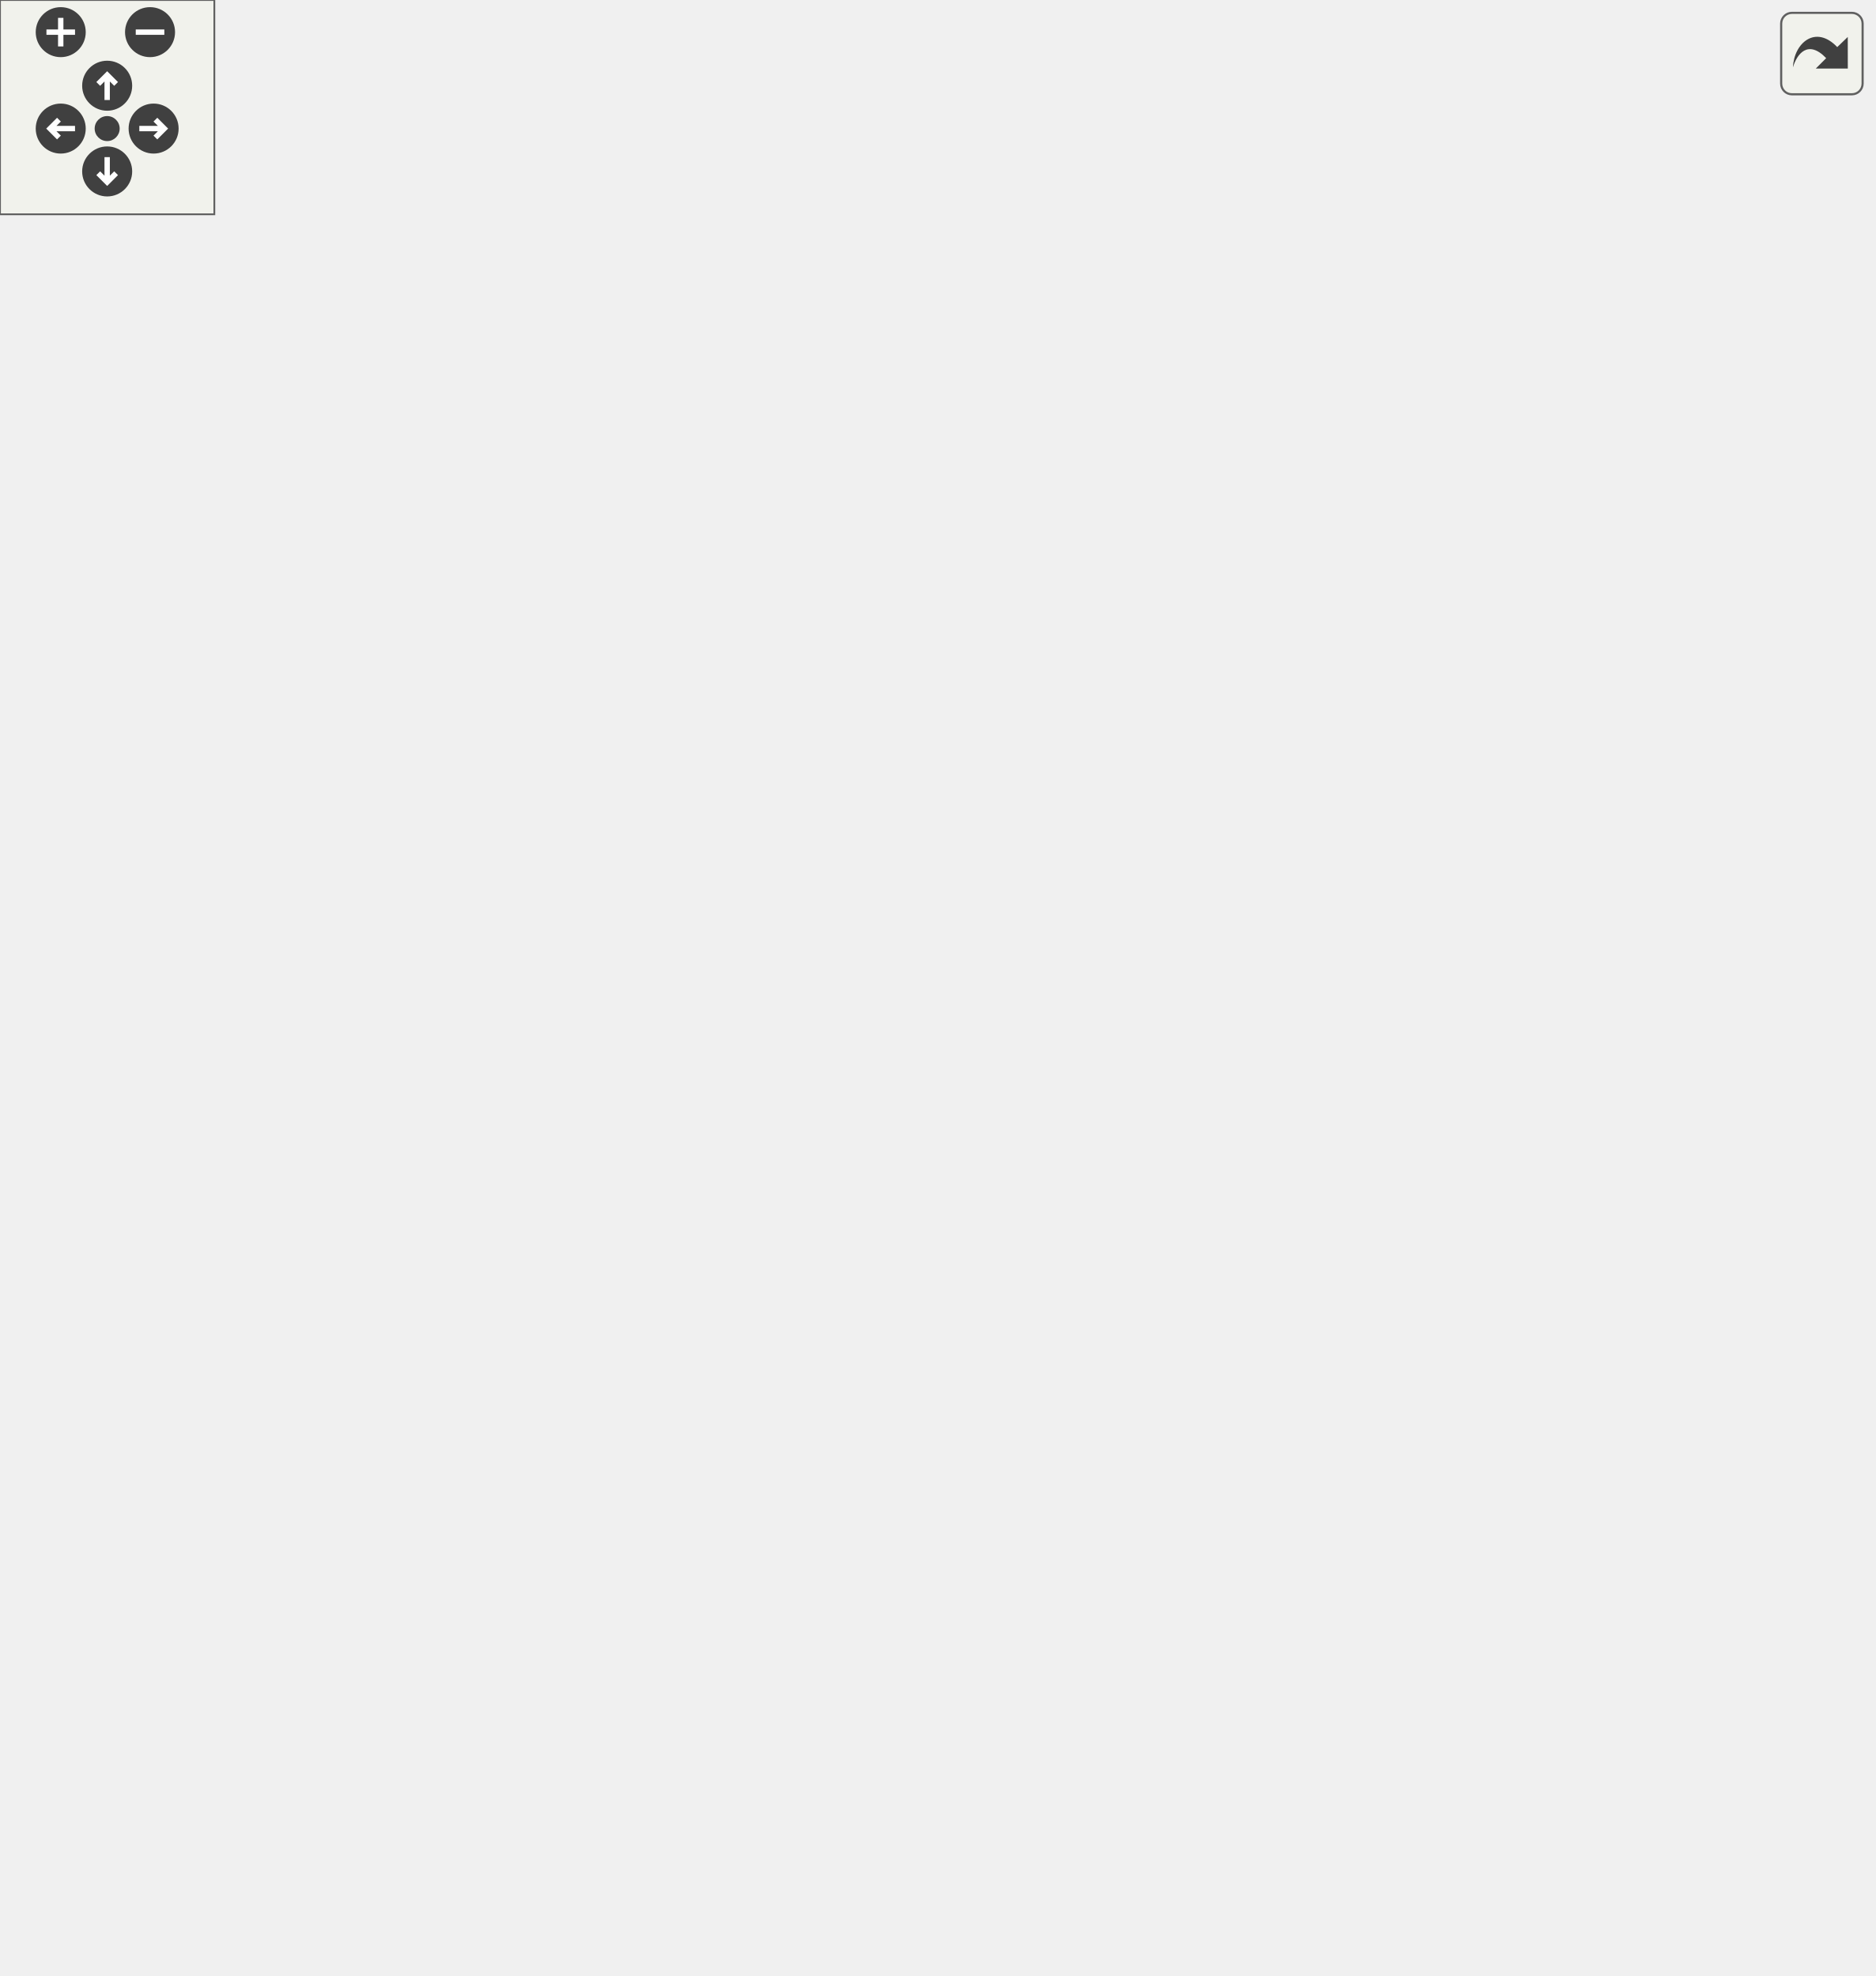
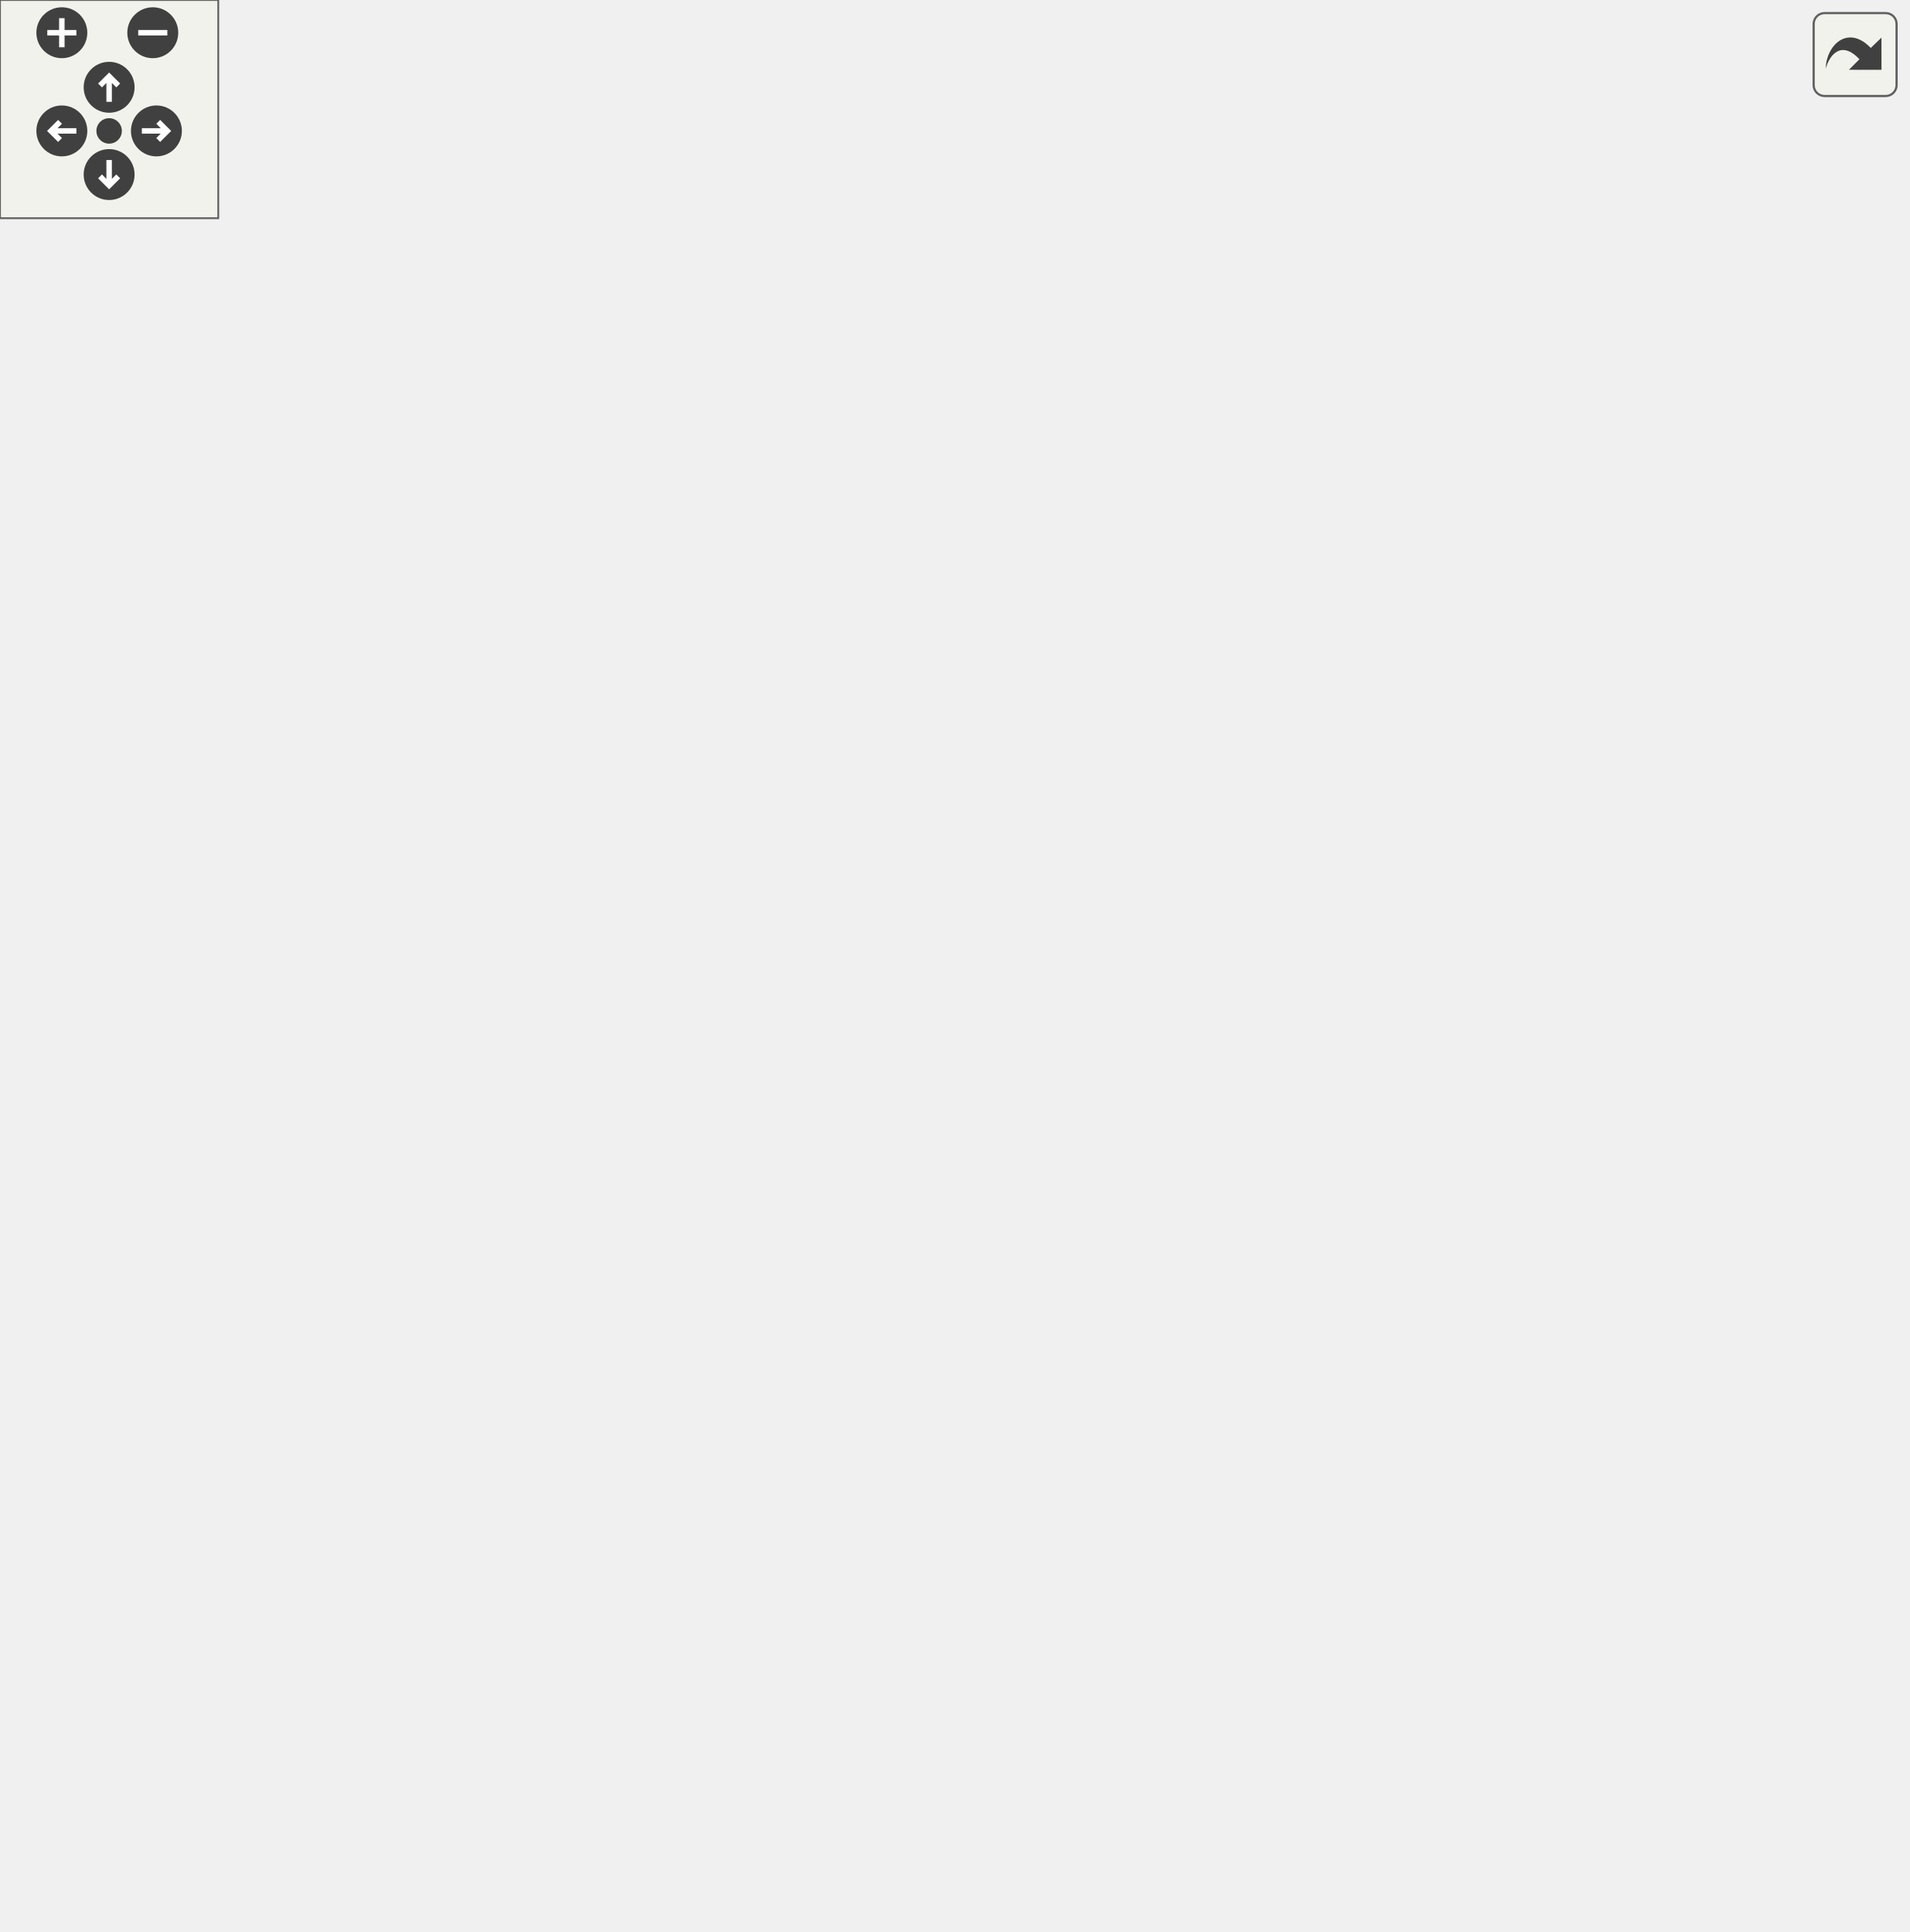
<svg xmlns="http://www.w3.org/2000/svg" xmlns:xlink="http://www.w3.org/1999/xlink" id="main" version="1.1" xml:space="preserve">
  <style type="text/css">
.edge:hover path { stroke: red; }
.edge:hover polygon { stroke: red; fill: red; }
</style>
  <defs>
    <circle id="rim" cx="0" cy="0" r="7" />
    <circle id="rim2" cx="0" cy="0" r="3.5" />
    <g id="zoomPlus">
      <use xlink:href="#rim" fill="#404040">
        <set attributeName="fill" to="#808080" begin="zoomplus.mouseover" end="zoomplus.mouseout" />
      </use>
      <path d="M-4,0h8M0,-4v8" fill="none" stroke="white" stroke-width="1.5" pointer-events="none" />
    </g>
    <g id="zoomMin">
      <use xlink:href="#rim" fill="#404040">
        <set attributeName="fill" to="#808080" begin="zoomminus.mouseover" end="zoomminus.mouseout" />
      </use>
      <path d="M-4,0h8" fill="none" stroke="white" stroke-width="1.5" pointer-events="none" />
    </g>
    <g id="dirArrow">
      <path fill="none" stroke="white" stroke-width="1.5" d="M0,-3.0v7 M-2.5,-0.5L0,-3.0L2.5,-0.5" />
    </g>
    <g id="resetDef">
      <use xlink:href="#rim2" fill="#404040">
        <set attributeName="fill" to="#808080" begin="reset.mouseover" end="reset.mouseout" />
      </use>
    </g>
  </defs>
  <svg id="graph" class="graph">
    <g id="viewport">
      <g id="node1" class="node">
-         <polygon fill="#bfbfbf" stroke="#000000" points="196,-204.5 196,-492.5 324,-492.5 324,-204.5 196,-204.5" />
-         <text text-anchor="middle" x="260" y="-480.5" font-family="Helvetica,sans-Serif" font-size="10.00" fill="#000000">anch::sql::Connection</text>
-         <polyline fill="none" stroke="#000000" points="196,-473.5 324,-473.5 " />
-         <text text-anchor="start" x="204" y="-461.5" font-family="Helvetica,sans-Serif" font-size="10.00" fill="#000000"># _autoCommit</text>
-         <text text-anchor="start" x="204" y="-450.5" font-family="Helvetica,sans-Serif" font-size="10.00" fill="#000000"># _valid</text>
-         <text text-anchor="start" x="204" y="-439.5" font-family="Helvetica,sans-Serif" font-size="10.00" fill="#000000"># _stmts</text>
-         <polyline fill="none" stroke="#000000" points="196,-432.5 324,-432.5 " />
-         <text text-anchor="start" x="204" y="-420.5" font-family="Helvetica,sans-Serif" font-size="10.00" fill="#000000">+ Connection()</text>
-         <text text-anchor="start" x="204" y="-409.5" font-family="Helvetica,sans-Serif" font-size="10.00" fill="#000000">+ Connection()</text>
-         <text text-anchor="start" x="204" y="-398.5" font-family="Helvetica,sans-Serif" font-size="10.00" fill="#000000">+ ~Connection()</text>
-         <text text-anchor="start" x="204" y="-387.5" font-family="Helvetica,sans-Serif" font-size="10.00" fill="#000000">+ commit()</text>
-         <text text-anchor="start" x="204" y="-376.5" font-family="Helvetica,sans-Serif" font-size="10.00" fill="#000000">+ rollback()</text>
-         <text text-anchor="start" x="204" y="-365.5" font-family="Helvetica,sans-Serif" font-size="10.00" fill="#000000">+ setAutoCommit()</text>
-         <text text-anchor="start" x="204" y="-354.5" font-family="Helvetica,sans-Serif" font-size="10.00" fill="#000000">+ prepareStatement()</text>
-         <text text-anchor="start" x="204" y="-343.5" font-family="Helvetica,sans-Serif" font-size="10.00" fill="#000000">+ query()</text>
-         <text text-anchor="start" x="204" y="-332.5" font-family="Helvetica,sans-Serif" font-size="10.00" fill="#000000">+ queryMapRow()</text>
-         <text text-anchor="start" x="204" y="-321.5" font-family="Helvetica,sans-Serif" font-size="10.00" fill="#000000">+ queryExtract()</text>
-         <text text-anchor="start" x="204" y="-310.5" font-family="Helvetica,sans-Serif" font-size="10.00" fill="#000000">+ update()</text>
-         <text text-anchor="start" x="204" y="-299.5" font-family="Helvetica,sans-Serif" font-size="10.00" fill="#000000">+ isAutoCommit()</text>
-         <text text-anchor="start" x="204" y="-288.5" font-family="Helvetica,sans-Serif" font-size="10.00" fill="#000000">+ isValid()</text>
+         <polygon fill="#bfbfbf" stroke="#000000" points="196,-204.5 196,-470.5 324,-470.5 324,-204.5 196,-204.5" />
+         <text text-anchor="middle" x="260" y="-458.5" font-family="Helvetica,sans-Serif" font-size="10.00" fill="#000000">anch::sql::Connection</text>
+         <polyline fill="none" stroke="#000000" points="196,-451.5 324,-451.5 " />
+         <text text-anchor="start" x="204" y="-439.5" font-family="Helvetica,sans-Serif" font-size="10.00" fill="#000000"># _autoCommit</text>
+         <text text-anchor="start" x="204" y="-428.5" font-family="Helvetica,sans-Serif" font-size="10.00" fill="#000000"># _valid</text>
+         <text text-anchor="start" x="204" y="-417.5" font-family="Helvetica,sans-Serif" font-size="10.00" fill="#000000"># _stmts</text>
+         <polyline fill="none" stroke="#000000" points="196,-410.5 324,-410.5 " />
+         <text text-anchor="start" x="204" y="-398.5" font-family="Helvetica,sans-Serif" font-size="10.00" fill="#000000">+ Connection()</text>
+         <text text-anchor="start" x="204" y="-387.5" font-family="Helvetica,sans-Serif" font-size="10.00" fill="#000000">+ Connection()</text>
+         <text text-anchor="start" x="204" y="-376.5" font-family="Helvetica,sans-Serif" font-size="10.00" fill="#000000">+ ~Connection()</text>
+         <text text-anchor="start" x="204" y="-365.5" font-family="Helvetica,sans-Serif" font-size="10.00" fill="#000000">+ commit()</text>
+         <text text-anchor="start" x="204" y="-354.5" font-family="Helvetica,sans-Serif" font-size="10.00" fill="#000000">+ rollback()</text>
+         <text text-anchor="start" x="204" y="-343.5" font-family="Helvetica,sans-Serif" font-size="10.00" fill="#000000">+ setAutoCommit()</text>
+         <text text-anchor="start" x="204" y="-332.5" font-family="Helvetica,sans-Serif" font-size="10.00" fill="#000000">+ prepareStatement()</text>
+         <text text-anchor="start" x="204" y="-321.5" font-family="Helvetica,sans-Serif" font-size="10.00" fill="#000000">+ query()</text>
+         <text text-anchor="start" x="204" y="-310.5" font-family="Helvetica,sans-Serif" font-size="10.00" fill="#000000">+ queryMapRow()</text>
+         <text text-anchor="start" x="204" y="-299.5" font-family="Helvetica,sans-Serif" font-size="10.00" fill="#000000">+ queryExtract()</text>
+         <text text-anchor="start" x="204" y="-288.5" font-family="Helvetica,sans-Serif" font-size="10.00" fill="#000000">and 7 more...</text>
        <text text-anchor="start" x="204" y="-277.5" font-family="Helvetica,sans-Serif" font-size="10.00" fill="#000000"># executeQuery()</text>
        <text text-anchor="start" x="204" y="-266.5" font-family="Helvetica,sans-Serif" font-size="10.00" fill="#000000"># executeUpdate()</text>
        <text text-anchor="start" x="204" y="-255.5" font-family="Helvetica,sans-Serif" font-size="10.00" fill="#000000"># sendCommit()</text>
        <text text-anchor="start" x="204" y="-244.5" font-family="Helvetica,sans-Serif" font-size="10.00" fill="#000000"># sendRollback()</text>
        <text text-anchor="start" x="204" y="-233.5" font-family="Helvetica,sans-Serif" font-size="10.00" fill="#000000"># toggleAutoCommit()</text>
        <text text-anchor="start" x="204" y="-222.5" font-family="Helvetica,sans-Serif" font-size="10.00" fill="#000000"># makePrepared()</text>
        <text text-anchor="start" x="204" y="-211.5" font-family="Helvetica,sans-Serif" font-size="10.00" fill="#000000"># setValid()</text>
      </g>
      <g id="node2" class="node">
        <g id="a_node2">
          <a xlink:href="classanch_1_1sql_1_1_my_s_q_l_connection.html" target="_top" xlink:title="MySQL connection. ">
            <polygon fill="none" stroke="#000000" points="0,-6 0,-162 154,-162 154,-6 0,-6" />
            <text text-anchor="middle" x="77" y="-150" font-family="Helvetica,sans-Serif" font-size="10.00" fill="#000000">anch::sql::MySQLConnection</text>
            <polyline fill="none" stroke="#000000" points="0,-143 154,-143 " />
            <text text-anchor="middle" x="77" y="-131" font-family="Helvetica,sans-Serif" font-size="10.00" fill="#000000"> </text>
            <polyline fill="none" stroke="#000000" points="0,-124 154,-124 " />
            <text text-anchor="start" x="8" y="-112" font-family="Helvetica,sans-Serif" font-size="10.00" fill="#000000">+ MySQLConnection()</text>
            <text text-anchor="start" x="8" y="-101" font-family="Helvetica,sans-Serif" font-size="10.00" fill="#000000">+ MySQLConnection()</text>
            <text text-anchor="start" x="8" y="-90" font-family="Helvetica,sans-Serif" font-size="10.00" fill="#000000">+ MySQLConnection()</text>
            <text text-anchor="start" x="8" y="-79" font-family="Helvetica,sans-Serif" font-size="10.00" fill="#000000">+ ~MySQLConnection()</text>
            <text text-anchor="start" x="8" y="-68" font-family="Helvetica,sans-Serif" font-size="10.00" fill="#000000"># executeQuery()</text>
            <text text-anchor="start" x="8" y="-57" font-family="Helvetica,sans-Serif" font-size="10.00" fill="#000000"># executeUpdate()</text>
            <text text-anchor="start" x="8" y="-46" font-family="Helvetica,sans-Serif" font-size="10.00" fill="#000000"># sendCommit()</text>
            <text text-anchor="start" x="8" y="-35" font-family="Helvetica,sans-Serif" font-size="10.00" fill="#000000"># sendRollback()</text>
            <text text-anchor="start" x="8" y="-24" font-family="Helvetica,sans-Serif" font-size="10.00" fill="#000000"># toggleAutoCommit()</text>
            <text text-anchor="start" x="8" y="-13" font-family="Helvetica,sans-Serif" font-size="10.00" fill="#000000"># makePrepared()</text>
          </a>
        </g>
      </g>
      <g id="edge1" class="edge">
-         <path fill="none" stroke="#191970" d="M190.252,-247.689C170.706,-219.438 149.754,-189.155 131.252,-162.414" />
-         <polygon fill="none" stroke="#191970" points="187.428,-249.758 195.995,-255.991 193.184,-245.776 187.428,-249.758" />
+         <path fill="none" stroke="#191970" d="M189.963,-240.482C171.233,-214.537 151.232,-186.83 133.345,-162.051" />
+         <polygon fill="none" stroke="#191970" points="187.304,-242.779 195.995,-248.838 192.98,-238.681 187.304,-242.779" />
      </g>
      <g id="node3" class="node">
        <g id="a_node3">
          <a xlink:href="classanch_1_1sql_1_1_postgre_s_q_l_connection.html" target="_top" xlink:title="PostgreSQL connection. ">
            <polygon fill="none" stroke="#000000" points="172,-.5 172,-167.5 348,-167.5 348,-.5 172,-.5" />
            <text text-anchor="middle" x="260" y="-155.5" font-family="Helvetica,sans-Serif" font-size="10.00" fill="#000000">anch::sql::PostgreSQLConnection</text>
            <polyline fill="none" stroke="#000000" points="172,-148.5 348,-148.5 " />
            <text text-anchor="middle" x="260" y="-136.5" font-family="Helvetica,sans-Serif" font-size="10.00" fill="#000000"> </text>
            <polyline fill="none" stroke="#000000" points="172,-129.5 348,-129.5 " />
            <text text-anchor="start" x="180" y="-117.5" font-family="Helvetica,sans-Serif" font-size="10.00" fill="#000000">+ PostgreSQLConnection()</text>
            <text text-anchor="start" x="180" y="-106.5" font-family="Helvetica,sans-Serif" font-size="10.00" fill="#000000">+ PostgreSQLConnection()</text>
            <text text-anchor="start" x="180" y="-95.5" font-family="Helvetica,sans-Serif" font-size="10.00" fill="#000000">+ PostgreSQLConnection()</text>
            <text text-anchor="start" x="180" y="-84.5" font-family="Helvetica,sans-Serif" font-size="10.00" fill="#000000">+ PostgreSQLConnection()</text>
            <text text-anchor="start" x="180" y="-73.5" font-family="Helvetica,sans-Serif" font-size="10.00" fill="#000000">+ ~PostgreSQLConnection()</text>
            <text text-anchor="start" x="180" y="-62.5" font-family="Helvetica,sans-Serif" font-size="10.00" fill="#000000"># executeQuery()</text>
            <text text-anchor="start" x="180" y="-51.5" font-family="Helvetica,sans-Serif" font-size="10.00" fill="#000000"># executeUpdate()</text>
            <text text-anchor="start" x="180" y="-40.5" font-family="Helvetica,sans-Serif" font-size="10.00" fill="#000000"># sendCommit()</text>
            <text text-anchor="start" x="180" y="-29.5" font-family="Helvetica,sans-Serif" font-size="10.00" fill="#000000"># sendRollback()</text>
            <text text-anchor="start" x="180" y="-18.5" font-family="Helvetica,sans-Serif" font-size="10.00" fill="#000000"># toggleAutoCommit()</text>
            <text text-anchor="start" x="180" y="-7.5" font-family="Helvetica,sans-Serif" font-size="10.00" fill="#000000"># makePrepared()</text>
          </a>
        </g>
      </g>
      <g id="edge2" class="edge">
-         <path fill="none" stroke="#191970" d="M260,-194.081C260,-185.115 260,-176.29 260,-167.775" />
-         <polygon fill="none" stroke="#191970" points="256.5,-194.254 260,-204.254 263.5,-194.254 256.5,-194.254" />
+         <path fill="none" stroke="#191970" d="M260,-194.172C260,-185.112 260,-176.168 260,-167.527" />
+         <polygon fill="none" stroke="#191970" points="256.5,-194.44 260,-204.44 263.5,-194.44 256.5,-194.44" />
      </g>
      <g id="node4" class="node">
        <g id="a_node4">
          <a xlink:href="classanch_1_1sql_1_1_s_q_lite3_connection.html" target="_top" xlink:title="SQLite3 connection. ">
            <polygon fill="none" stroke="#000000" points="366,-6 366,-162 524,-162 524,-6 366,-6" />
            <text text-anchor="middle" x="445" y="-150" font-family="Helvetica,sans-Serif" font-size="10.00" fill="#000000">anch::sql::SQLite3Connection</text>
            <polyline fill="none" stroke="#000000" points="366,-143 524,-143 " />
            <text text-anchor="middle" x="445" y="-131" font-family="Helvetica,sans-Serif" font-size="10.00" fill="#000000"> </text>
            <polyline fill="none" stroke="#000000" points="366,-124 524,-124 " />
            <text text-anchor="start" x="374" y="-112" font-family="Helvetica,sans-Serif" font-size="10.00" fill="#000000">+ SQLite3Connection()</text>
            <text text-anchor="start" x="374" y="-101" font-family="Helvetica,sans-Serif" font-size="10.00" fill="#000000">+ SQLite3Connection()</text>
            <text text-anchor="start" x="374" y="-90" font-family="Helvetica,sans-Serif" font-size="10.00" fill="#000000">+ SQLite3Connection()</text>
            <text text-anchor="start" x="374" y="-79" font-family="Helvetica,sans-Serif" font-size="10.00" fill="#000000">+ ~SQLite3Connection()</text>
            <text text-anchor="start" x="374" y="-68" font-family="Helvetica,sans-Serif" font-size="10.00" fill="#000000"># executeQuery()</text>
            <text text-anchor="start" x="374" y="-57" font-family="Helvetica,sans-Serif" font-size="10.00" fill="#000000"># executeUpdate()</text>
            <text text-anchor="start" x="374" y="-46" font-family="Helvetica,sans-Serif" font-size="10.00" fill="#000000"># sendCommit()</text>
            <text text-anchor="start" x="374" y="-35" font-family="Helvetica,sans-Serif" font-size="10.00" fill="#000000"># sendRollback()</text>
            <text text-anchor="start" x="374" y="-24" font-family="Helvetica,sans-Serif" font-size="10.00" fill="#000000"># toggleAutoCommit()</text>
            <text text-anchor="start" x="374" y="-13" font-family="Helvetica,sans-Serif" font-size="10.00" fill="#000000"># makePrepared()</text>
          </a>
        </g>
      </g>
      <g id="edge3" class="edge">
-         <path fill="none" stroke="#191970" d="M330.03,-248.376C349.927,-219.928 371.301,-189.37 390.157,-162.411" />
-         <polygon fill="none" stroke="#191970" points="327.048,-246.532 324.185,-256.733 332.784,-250.545 327.048,-246.532" />
+         <path fill="none" stroke="#191970" d="M330.325,-241.136C349.395,-215.005 369.801,-187.043 388.035,-162.058" />
+         <polygon fill="none" stroke="#191970" points="327.253,-239.409 324.185,-249.549 332.907,-243.535 327.253,-239.409" />
      </g>
    </g>
  </svg>
  <g id="navigator" transform="translate(0 0)" fill="#404254">
    <rect fill="#f2f5e9" fill-opacity="0.5" stroke="#606060" stroke-width=".5" x="0" y="0" width="60" height="60" />
    <use id="zoomplus" xlink:href="#zoomPlus" x="17" y="9" />
    <use id="zoomminus" xlink:href="#zoomMin" x="42" y="9" />
    <use id="reset" xlink:href="#resetDef" x="30" y="36" />
    <g id="arrowUp" xlink:href="#dirArrow" transform="translate(30 24)">
      <use xlink:href="#rim" fill="#404040">
        <set attributeName="fill" to="#808080" begin="arrowUp.mouseover" end="arrowUp.mouseout" />
      </use>
      <path fill="none" stroke="white" stroke-width="1.5" d="M0,-3.0v7 M-2.5,-0.5L0,-3.0L2.5,-0.5" />
    </g>
    <g id="arrowRight" xlink:href="#dirArrow" transform="rotate(90) translate(36 -43)">
      <use xlink:href="#rim" fill="#404040">
        <set attributeName="fill" to="#808080" begin="arrowRight.mouseover" end="arrowRight.mouseout" />
      </use>
      <path fill="none" stroke="white" stroke-width="1.5" d="M0,-3.0v7 M-2.5,-0.5L0,-3.0L2.5,-0.5" />
    </g>
    <g id="arrowDown" xlink:href="#dirArrow" transform="rotate(180) translate(-30 -48)">
      <use xlink:href="#rim" fill="#404040">
        <set attributeName="fill" to="#808080" begin="arrowDown.mouseover" end="arrowDown.mouseout" />
      </use>
      <path fill="none" stroke="white" stroke-width="1.5" d="M0,-3.0v7 M-2.5,-0.5L0,-3.0L2.5,-0.5" />
    </g>
    <g id="arrowLeft" xlink:href="#dirArrow" transform="rotate(270) translate(-36 17)">
      <use xlink:href="#rim" fill="#404040">
        <set attributeName="fill" to="#808080" begin="arrowLeft.mouseover" end="arrowLeft.mouseout" />
      </use>
      <path fill="none" stroke="white" stroke-width="1.5" d="M0,-3.0v7 M-2.5,-0.5L0,-3.0L2.5,-0.5" />
    </g>
  </g>
  <svg viewBox="0 0 15 15" width="100%" height="30px" preserveAspectRatio="xMaxYMin meet">
    <g id="arrow_out" transform="scale(0.3 0.3)">
      <a xlink:href="classanch_1_1sql_1_1_connection__inherit__graph_org.svg" target="_base">
        <rect id="button" ry="5" rx="5" y="6" x="6" height="38" width="38" fill="#f2f5e9" fill-opacity="0.5" stroke="#606060" stroke-width="1.0" />
        <path id="arrow" d="M 11.5,31.437 C 11.94,20.098 22.043,11.323 32.159,21.979 L 37.069,17.246 C 37.069,17.246 37.088,32 37.088,32 L 22.16,31.978 C 22.16,31.978 26.998,27.14 26.998,27.14 C 18.529,18.264 13.292,25.23 11.5,31.437 z" style="fill:#404040;" />
      </a>
    </g>
  </svg>
</svg>
